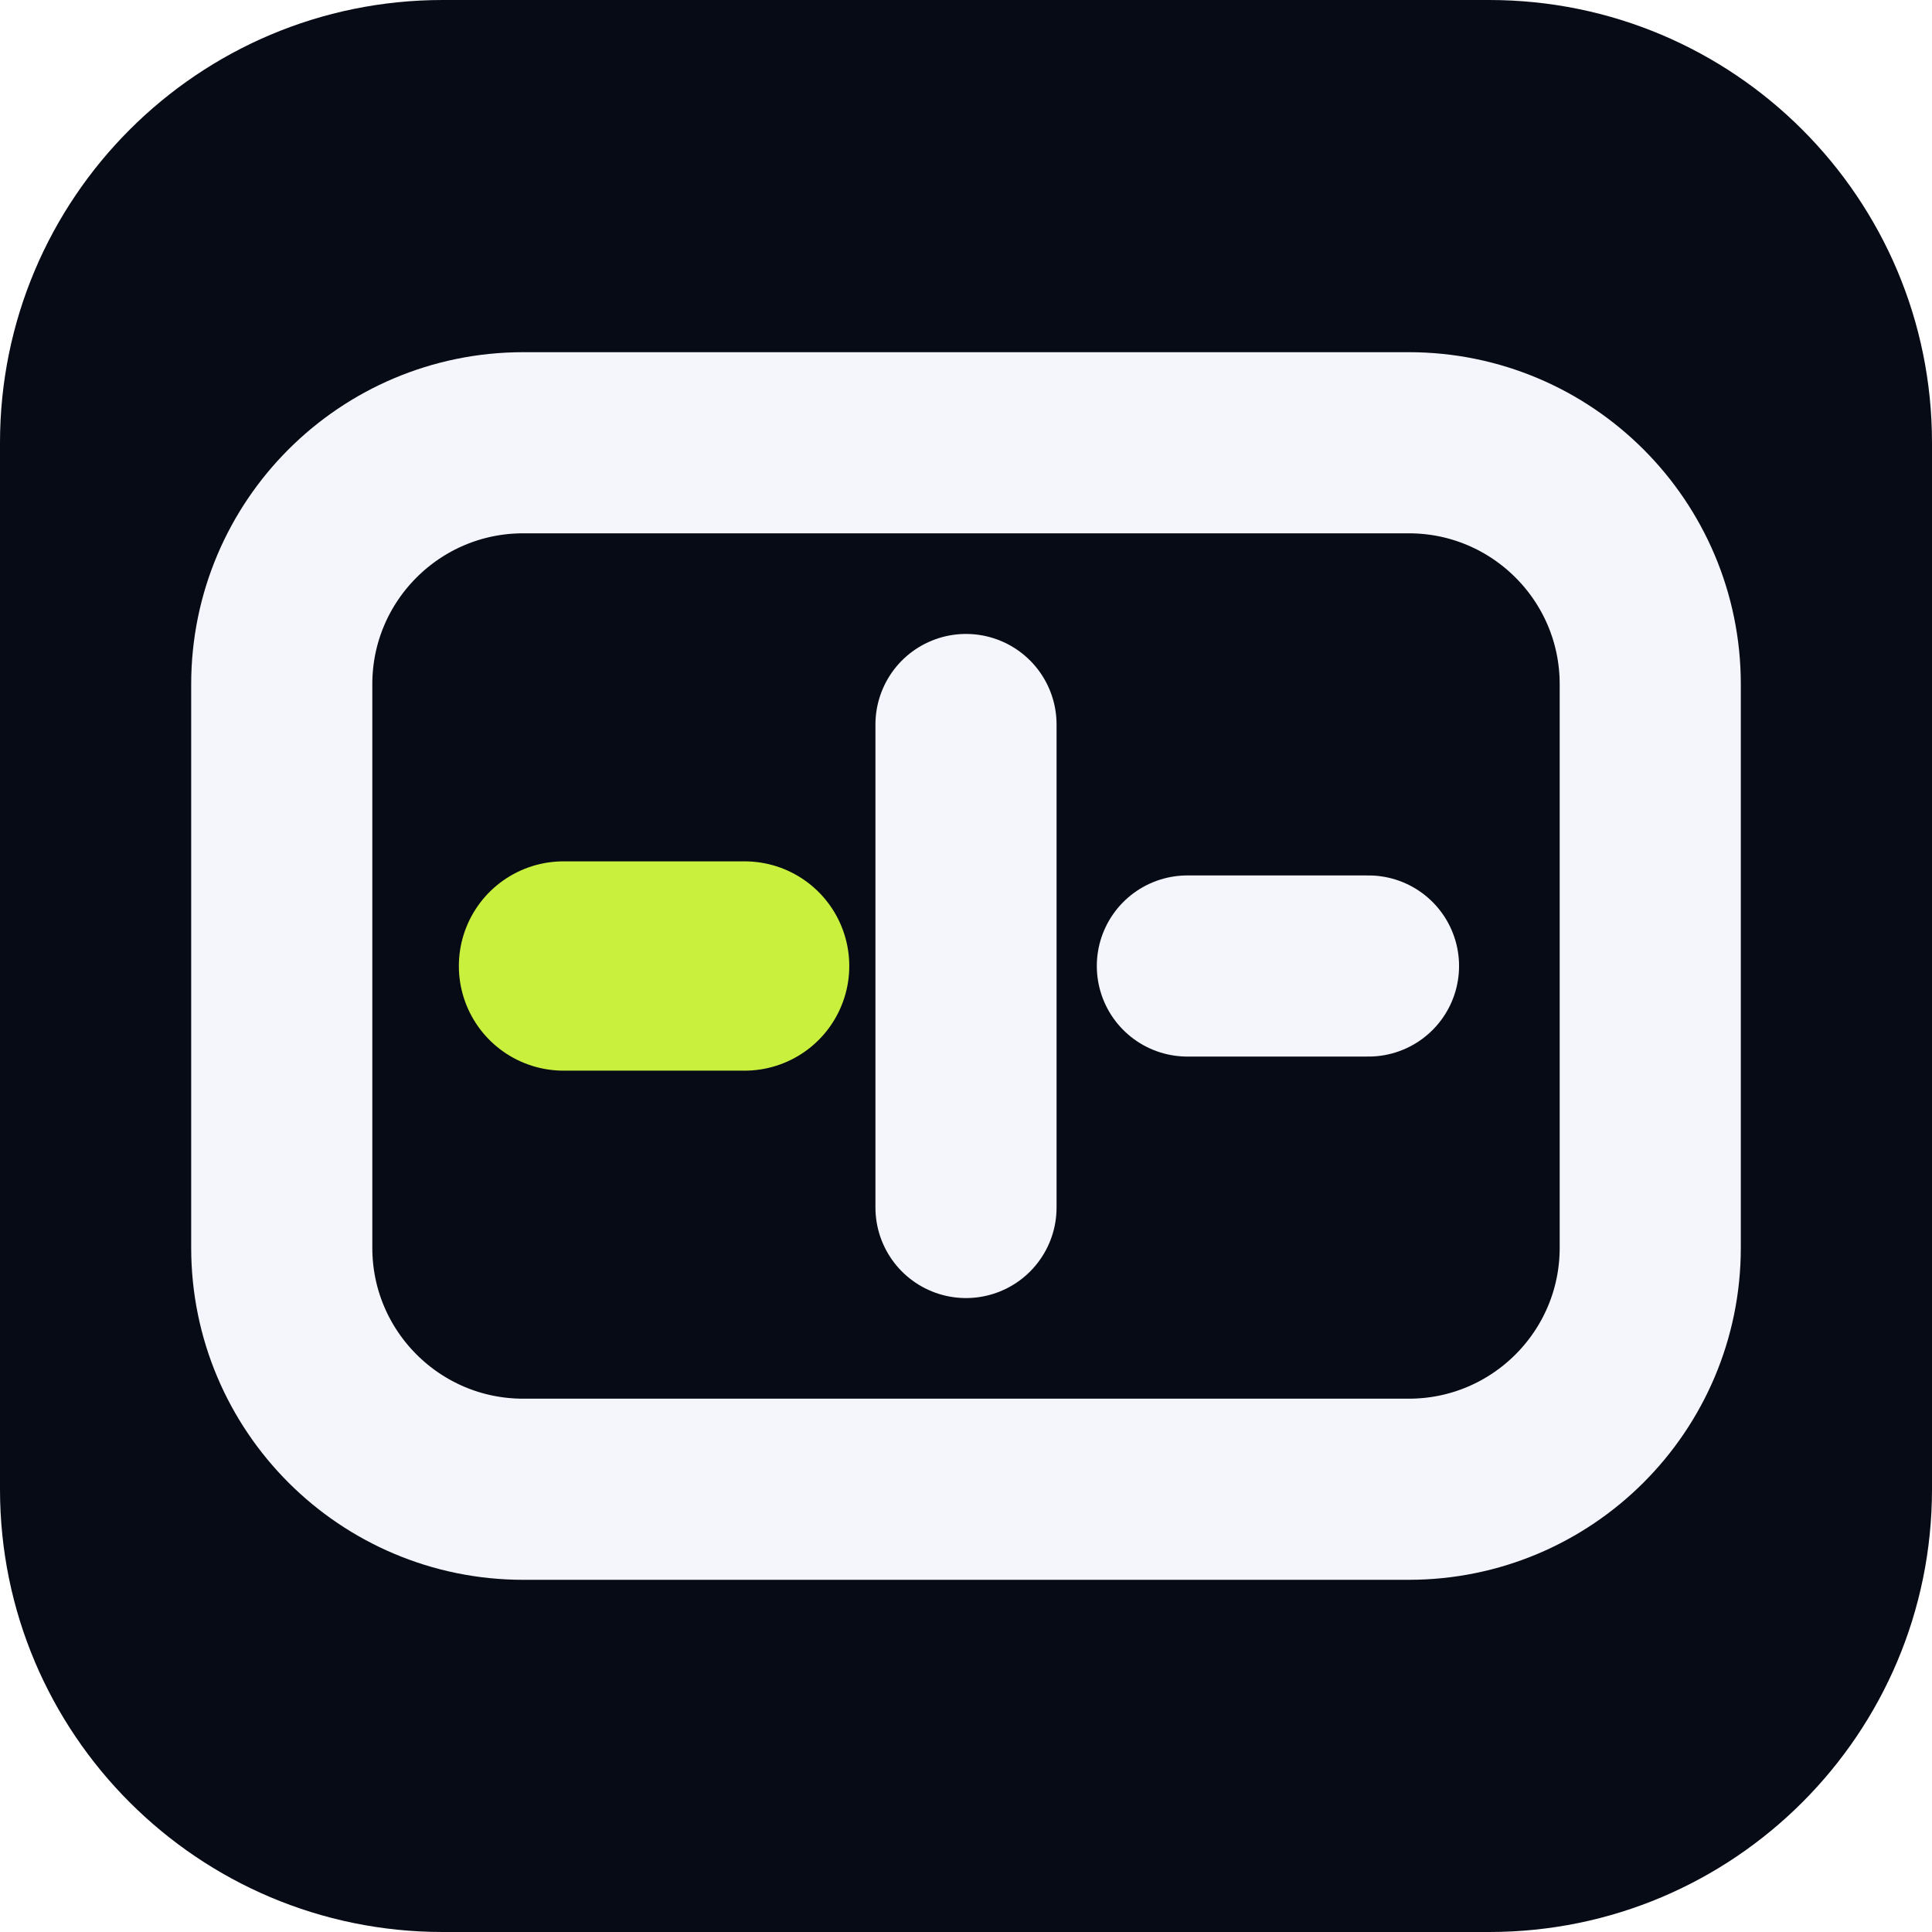
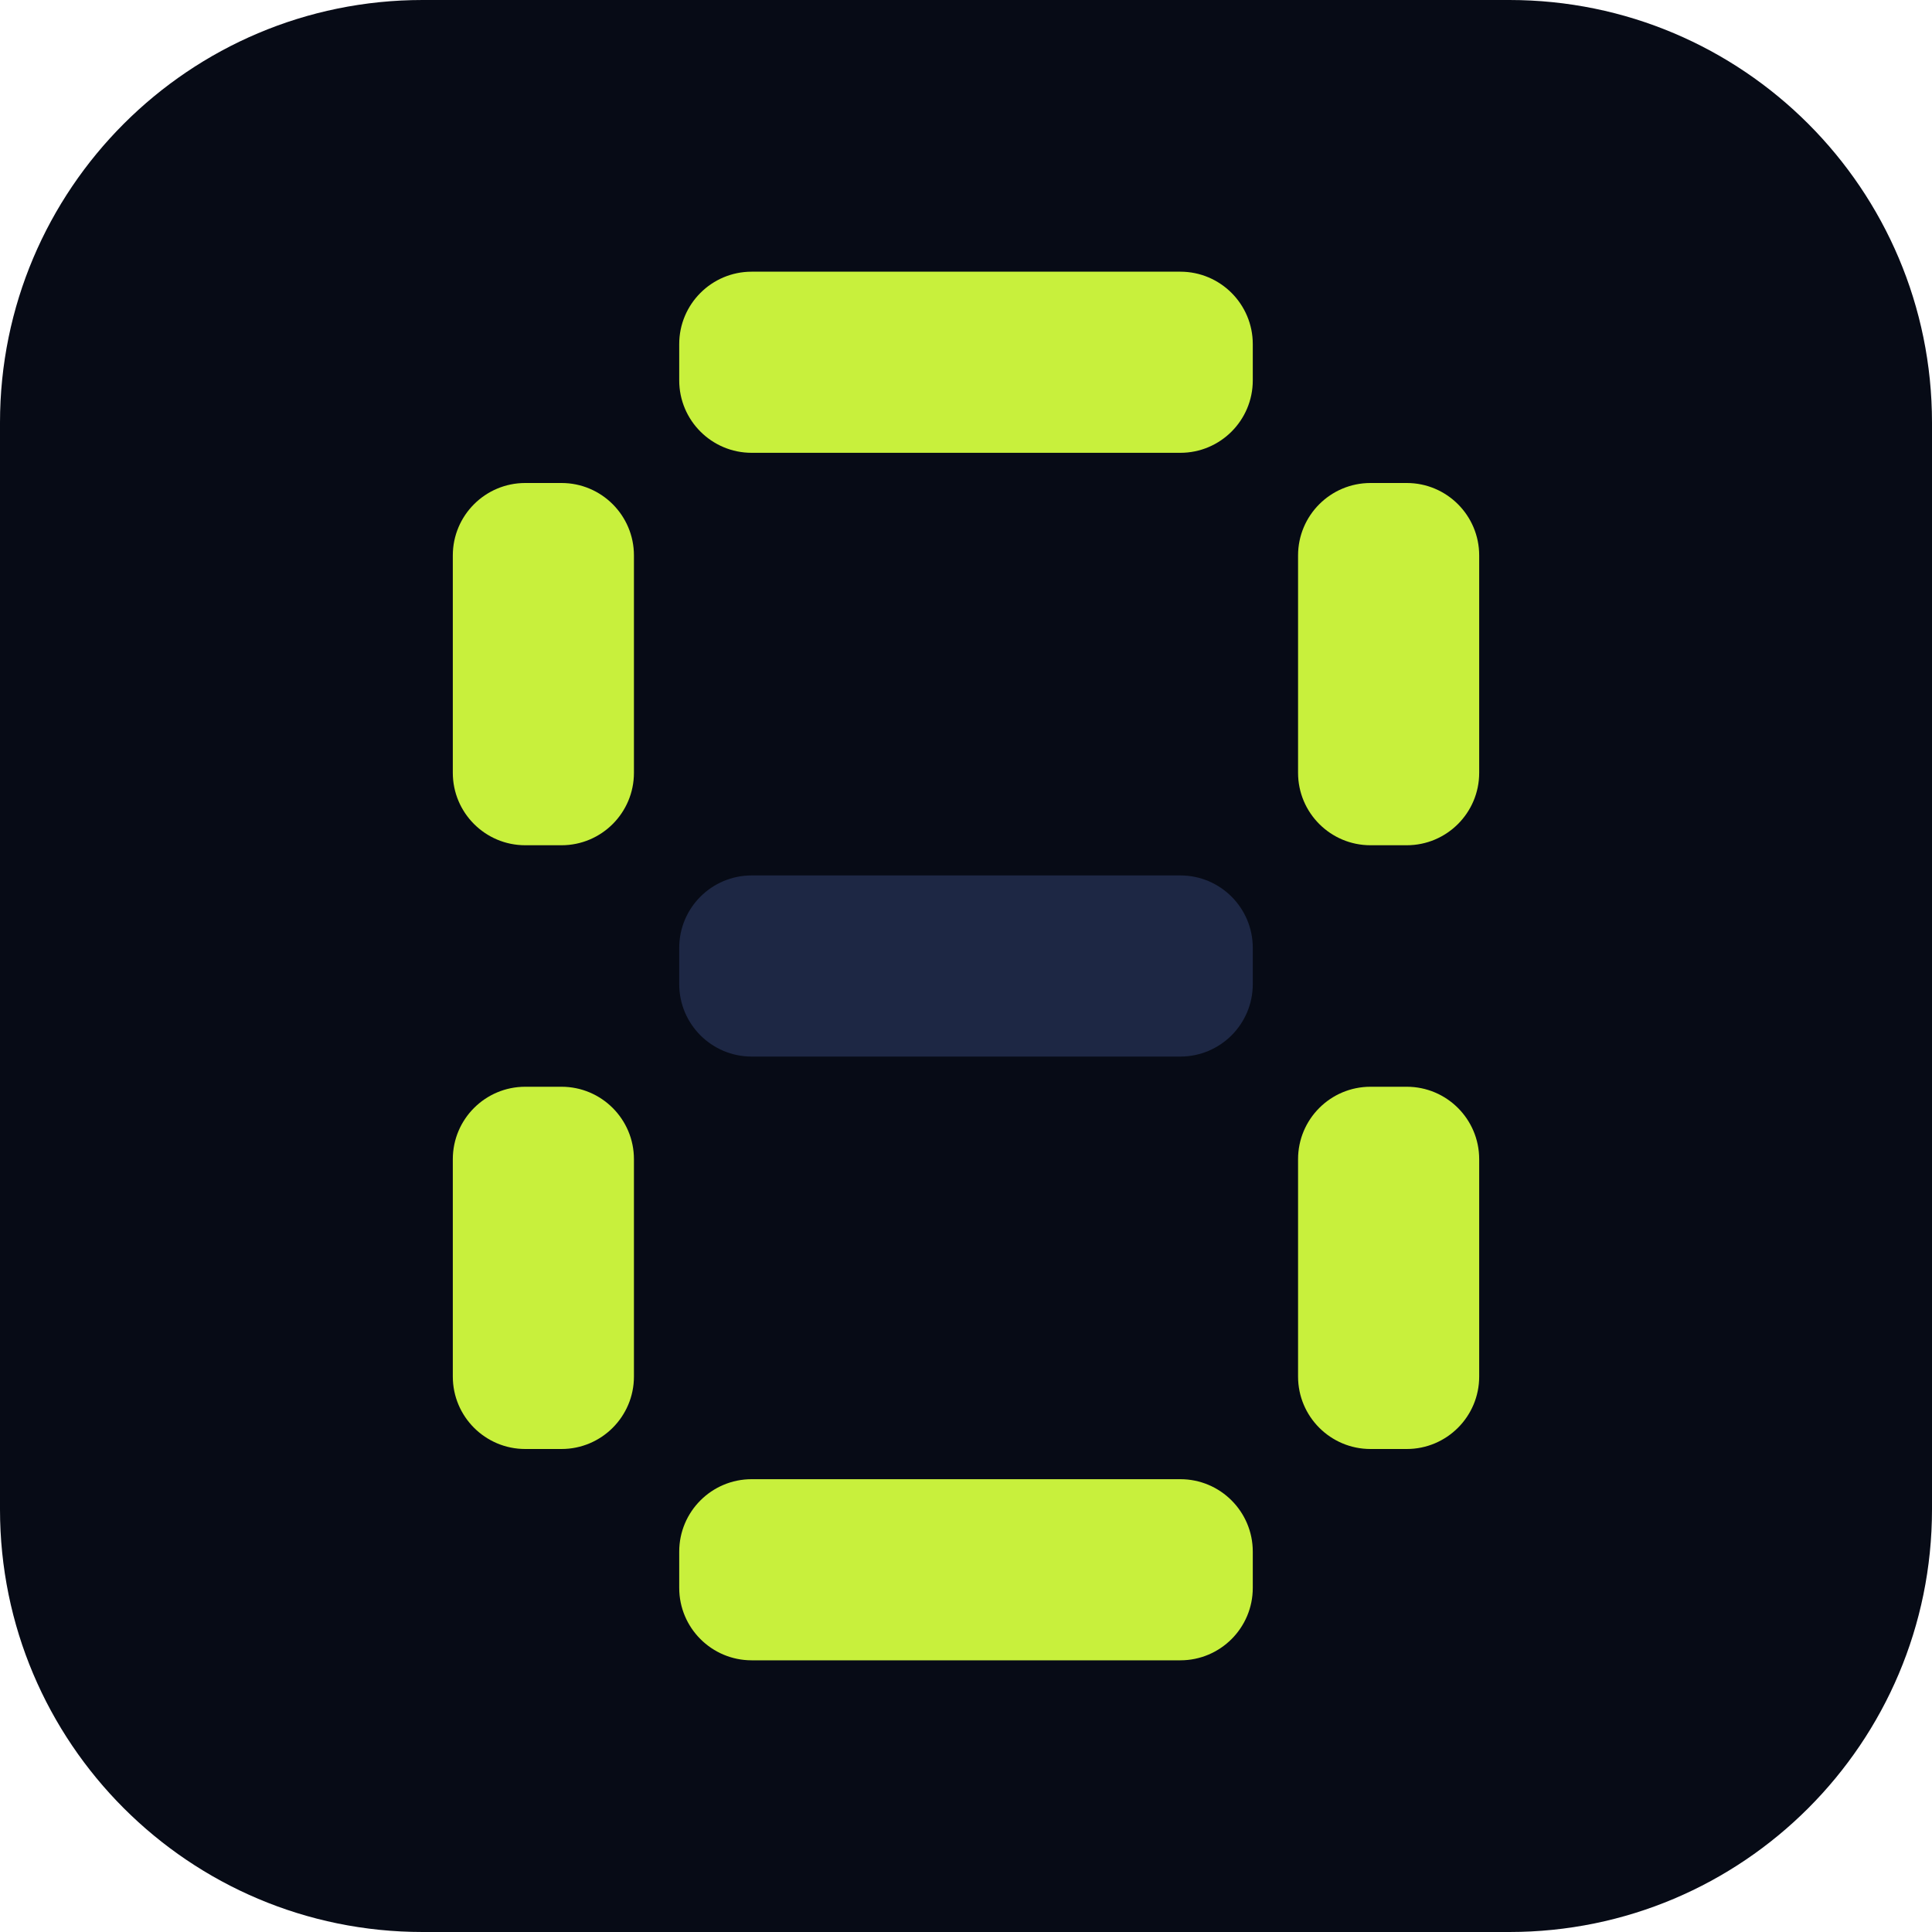
- <svg xmlns="http://www.w3.org/2000/svg" viewBox="0 0 24 24">
-   <rect width="24" height="24" rx="5.5" fill="#070B16" />
-   <g fill="none" stroke-linecap="round" stroke-width="2.25">
-     <rect x="3.5" y="5.5" width="17" height="13" rx="3" stroke="#F4F6FB" />
-     <path d="M12 9v6" stroke="#F4F6FB" />
-     <path d="M7 12h2.25" stroke="#C8F03C" stroke-width="2.6" />
-     <path d="M14.75 12h2.25" stroke="#F4F6FB" />
-   </g>
+ <svg xmlns="http://www.w3.org/2000/svg" viewBox="0 0 32 32">
+   <rect width="32" height="32" rx="7" fill="#070B16" />
+   <rect x="11.25" y="4.5" width="9.5" height="3" rx="1.2" fill="#C8F03C" />
+   <rect x="11.25" y="24.5" width="9.5" height="3" rx="1.2" fill="#C8F03C" />
+   <rect x="11.25" y="14.5" width="9.5" height="3" rx="1.2" fill="#1d2744" />
+   <rect x="7.5" y="8" width="3" height="6" rx="1.2" fill="#C8F03C" />
+   <rect x="7.5" y="18" width="3" height="6" rx="1.2" fill="#C8F03C" />
+   <rect x="21.5" y="8" width="3" height="6" rx="1.2" fill="#C8F03C" />
+   <rect x="21.5" y="18" width="3" height="6" rx="1.2" fill="#C8F03C" />
</svg>
